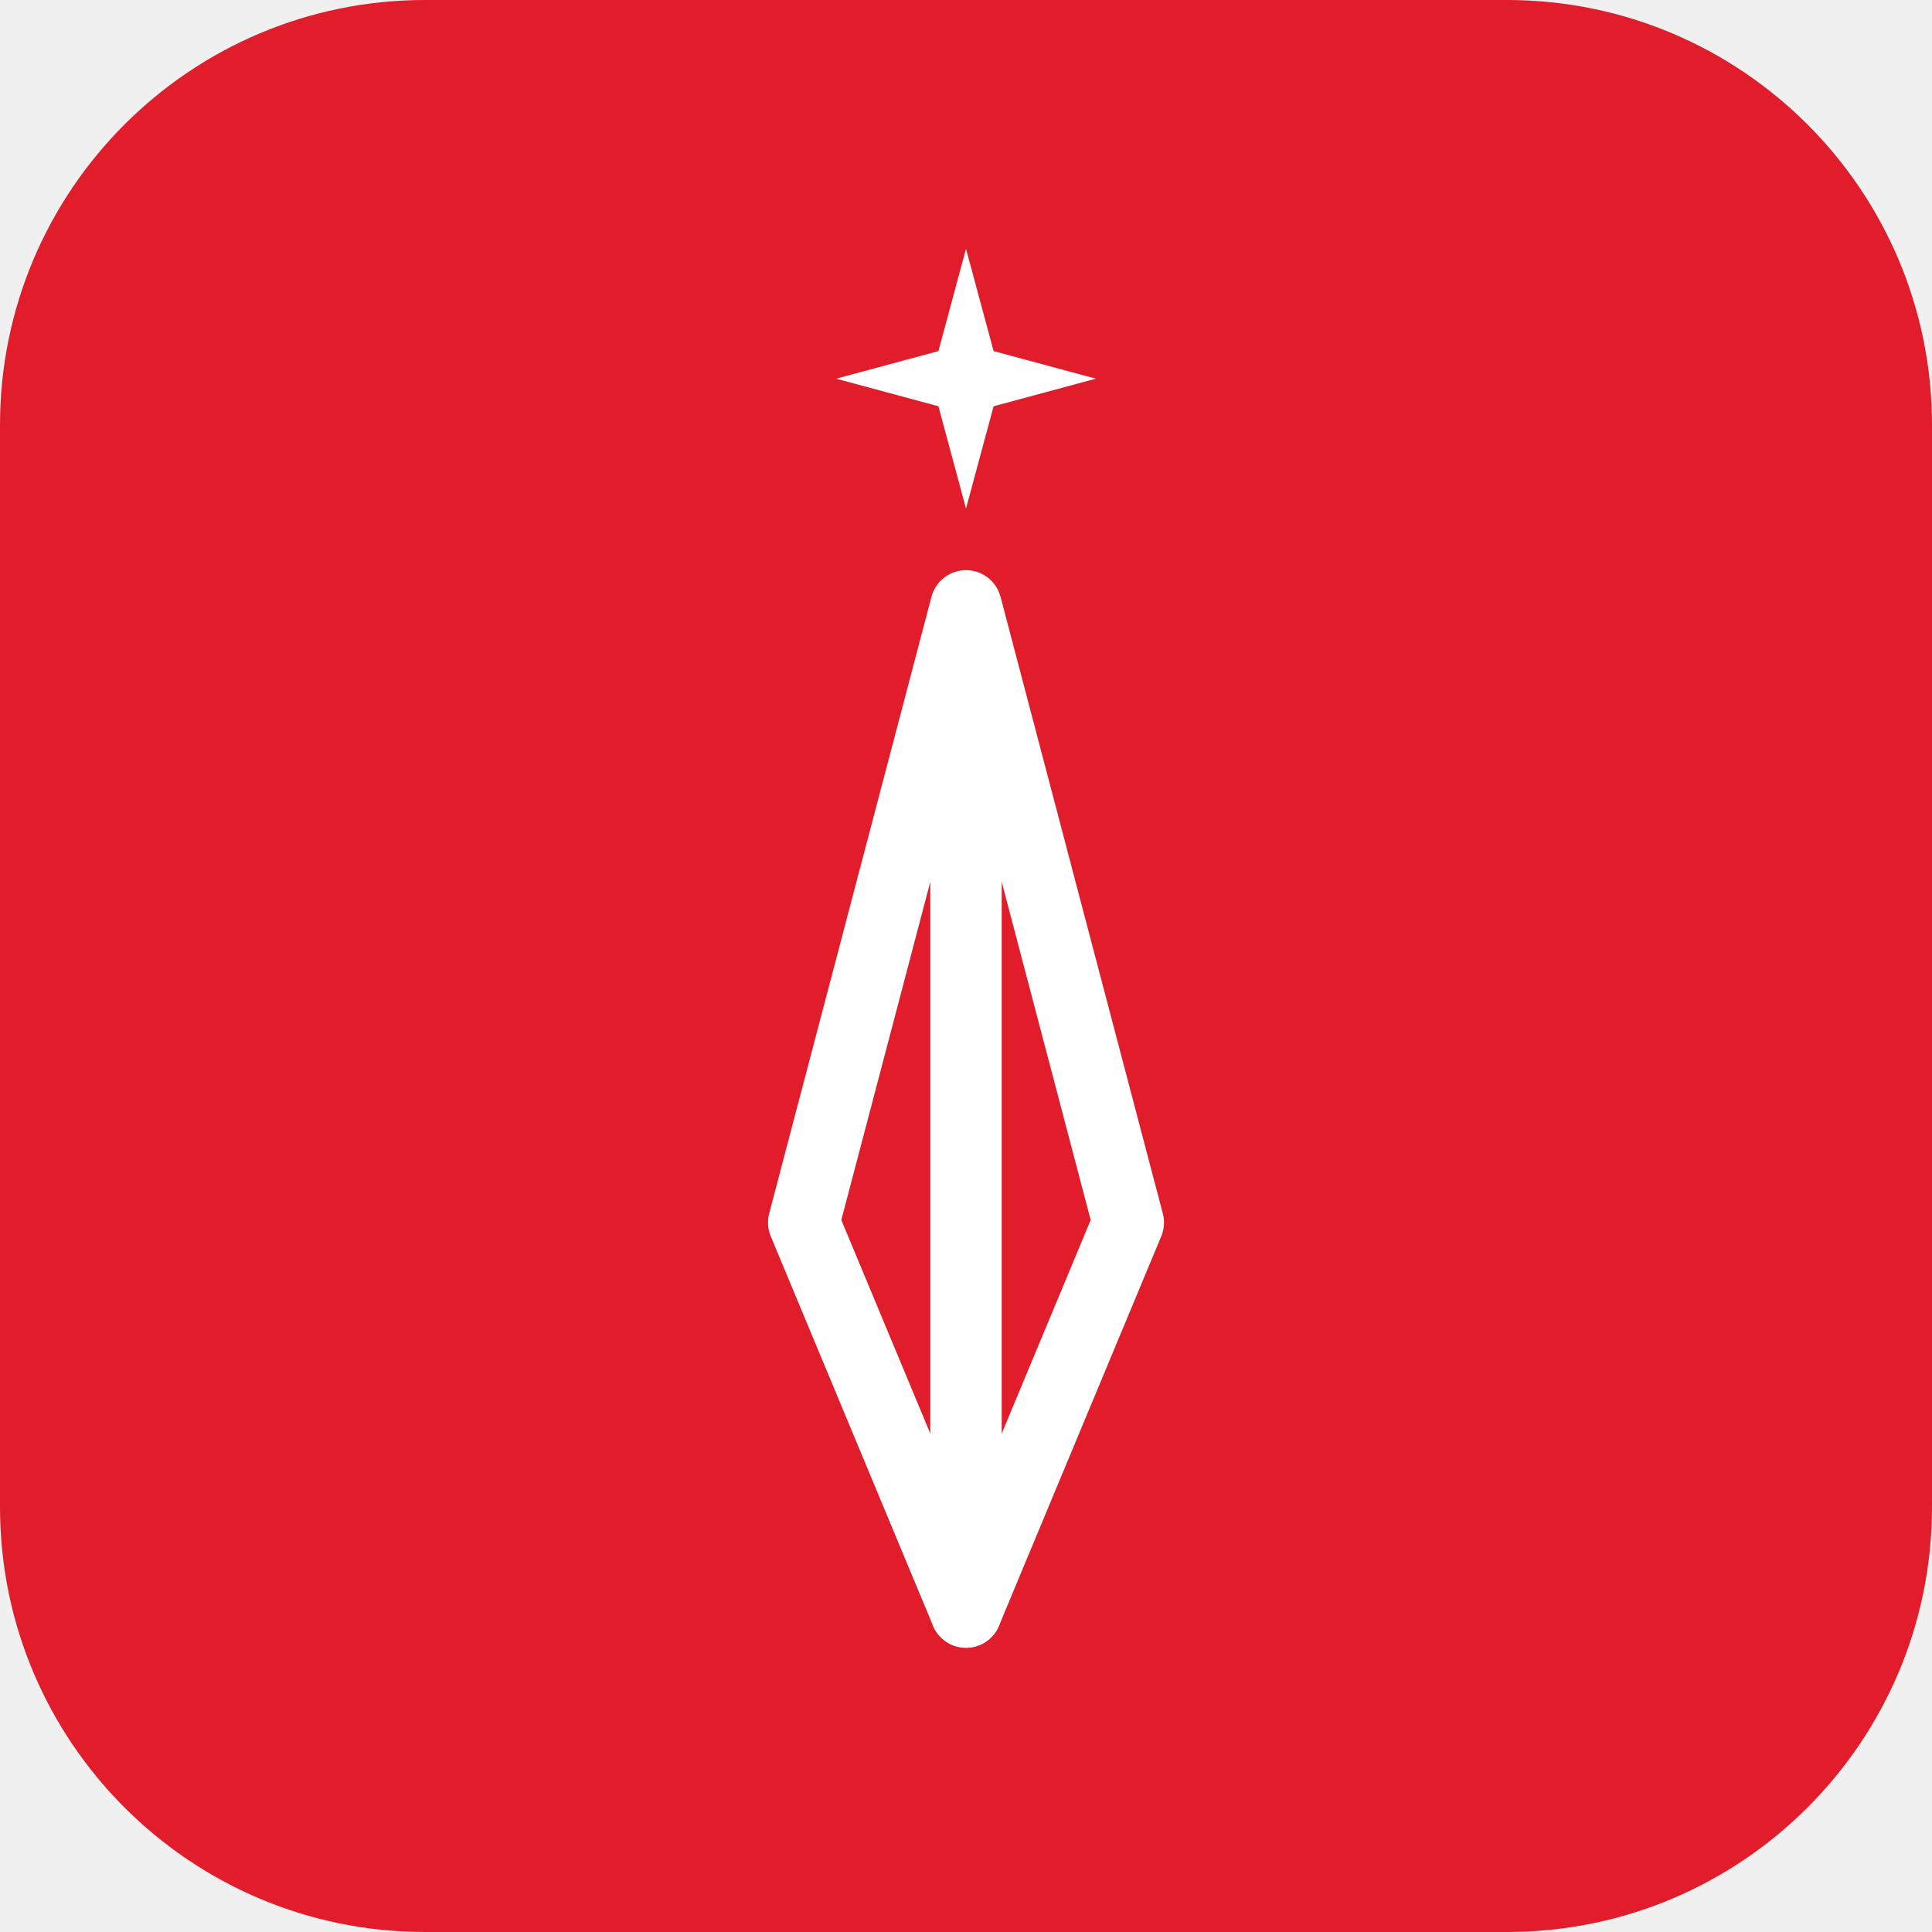
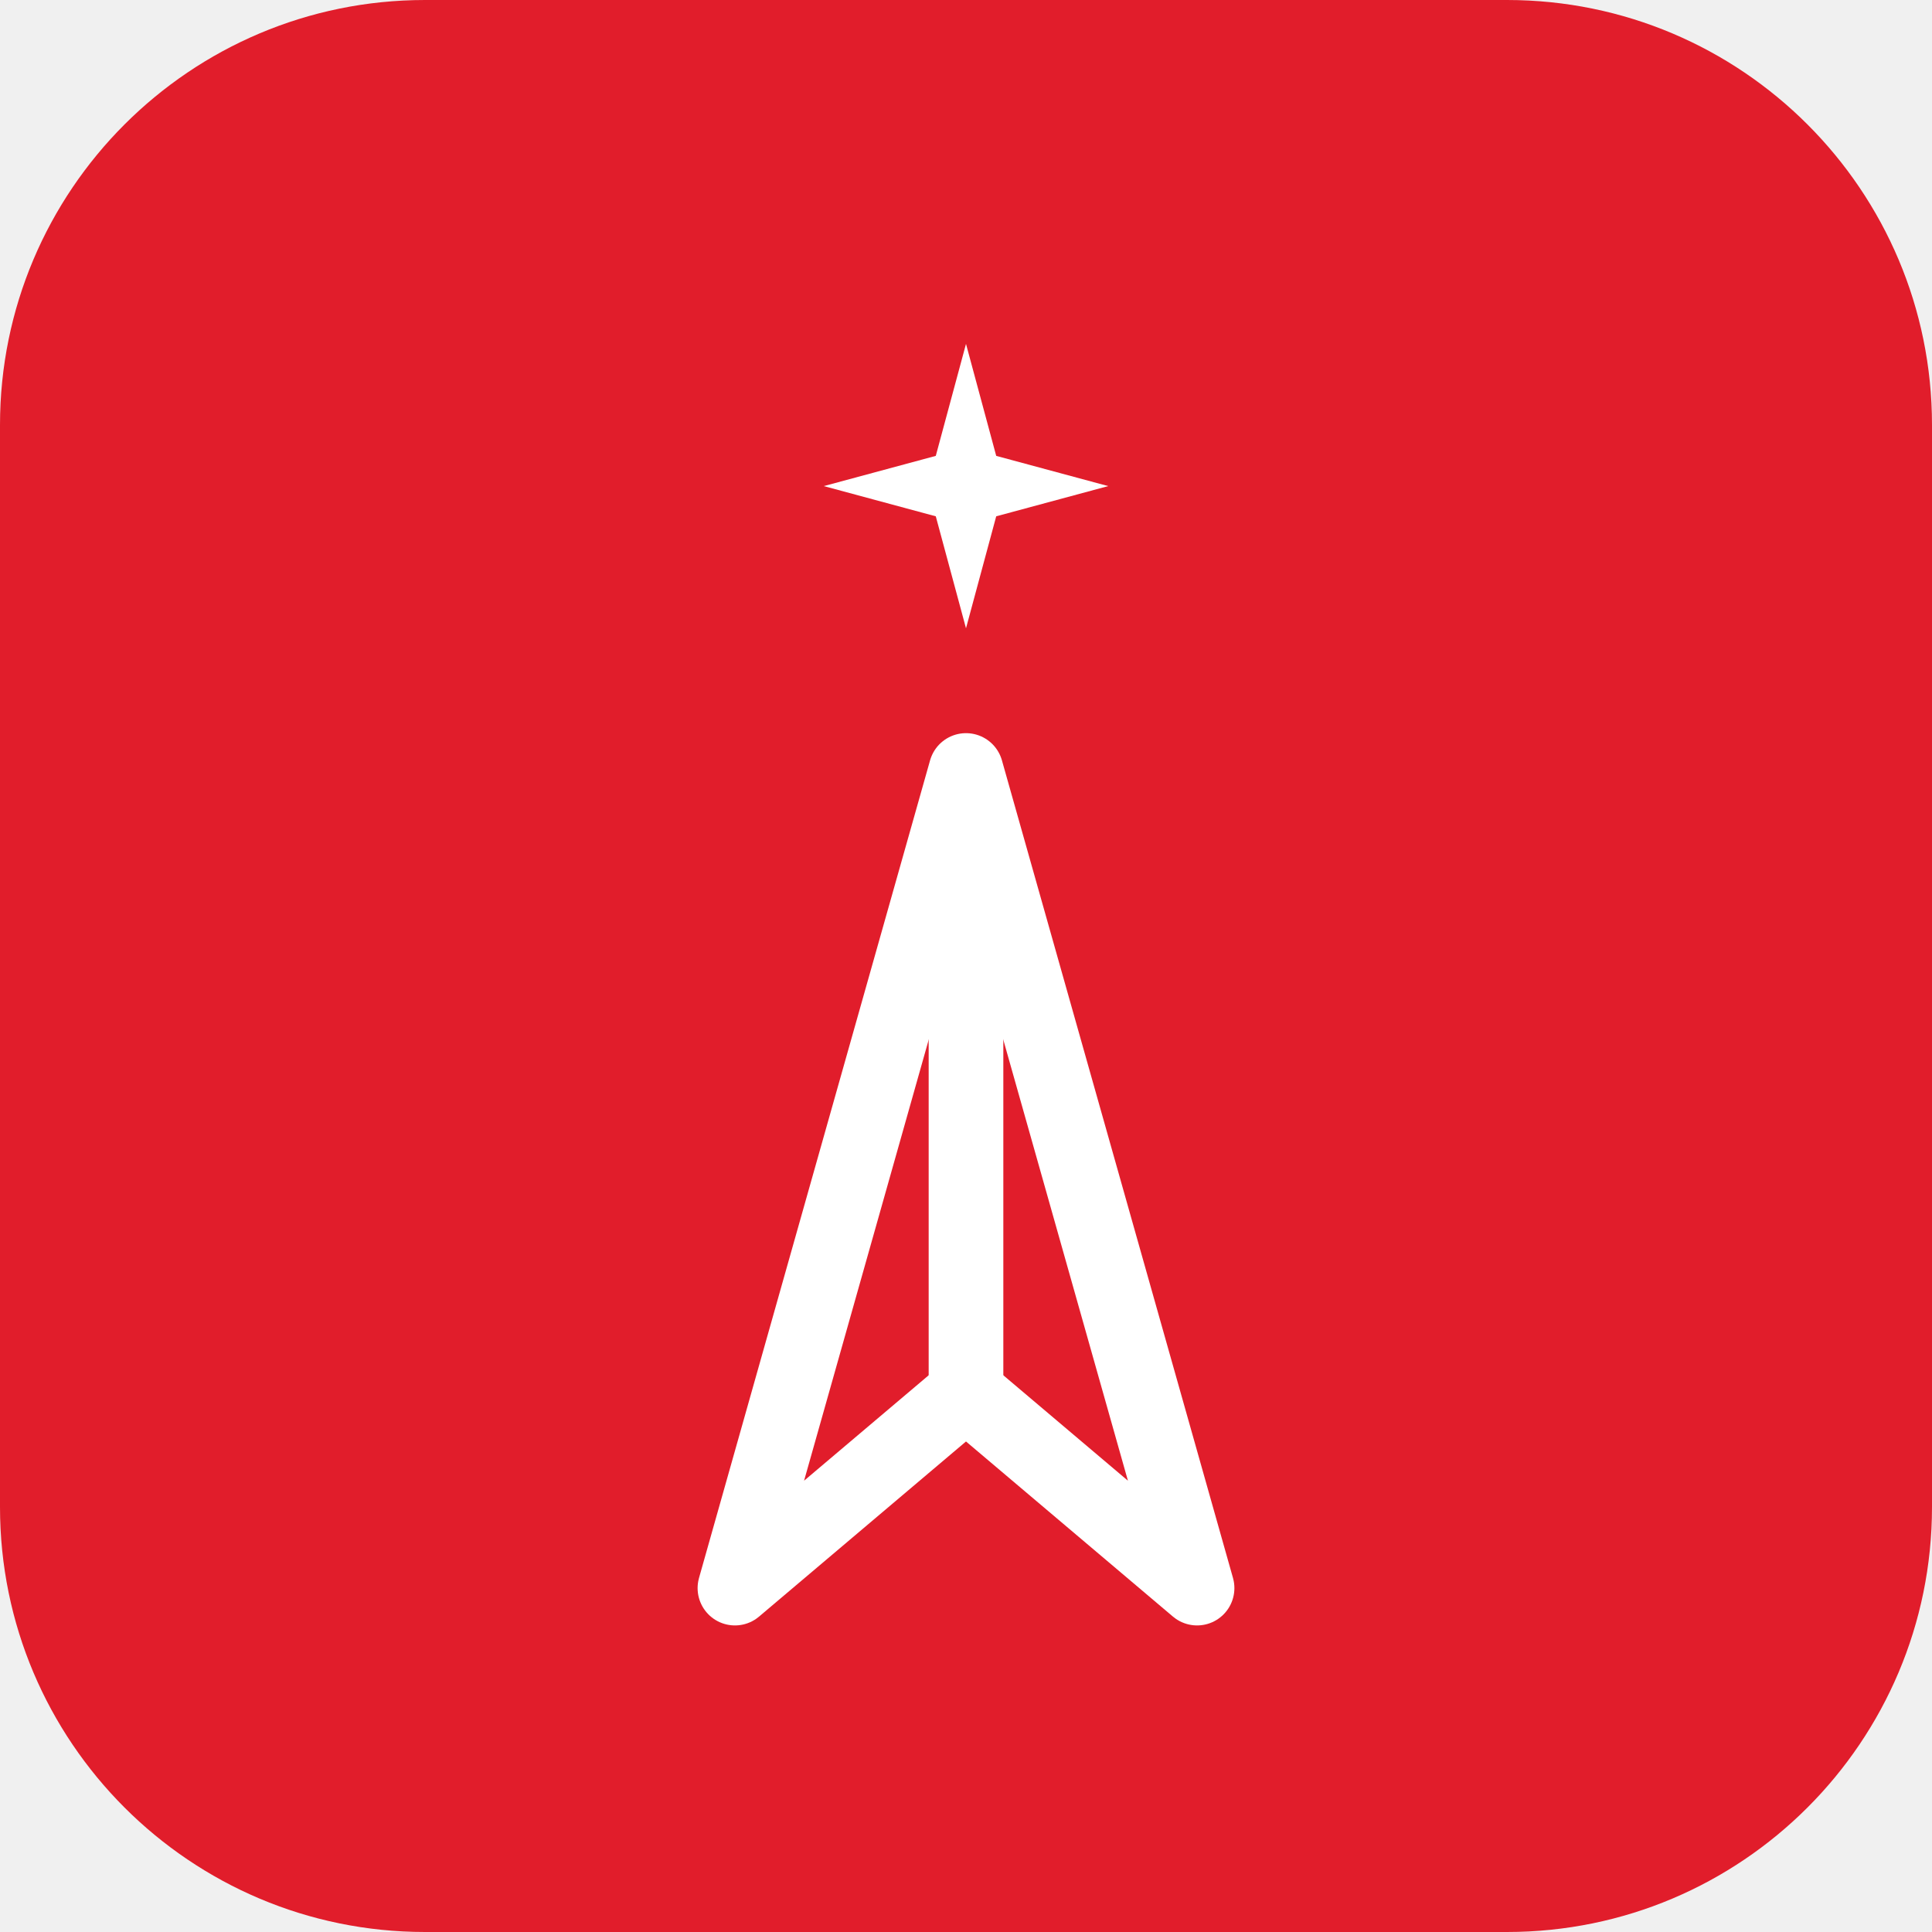
<svg xmlns="http://www.w3.org/2000/svg" viewBox="0 0 100 100">
  <rect width="100" height="100" rx="22" fill="#e11d2b" />
-   <g transform="translate(50 49) scale(0.84) translate(-50 -49)">
-     <g stroke="#ffffff" stroke-width="4.4" fill="none" stroke-linecap="round" stroke-linejoin="round">
-       <path d="M50 28 L60 66 L50 90 L40 66 Z" />
-       <path d="M50 29 L50 90" />
+   <g transform="translate(50 50) scale(0.92) translate(-50 -41)">
+     <g stroke="#ffffff" stroke-width="4.2" fill="none" stroke-linecap="round" stroke-linejoin="round">
+       <path d="M50 30 L63 76 L50 65 L37 76 Z" />
+       <path d="M50 31 L50 65" />
    </g>
    <path d="M50 6 L51.7 12.3 L58 14 L51.7 15.7 L50 22 L48.3 15.7 L42 14 L48.3 12.3 Z" fill="#ffffff" />
  </g>
</svg>
